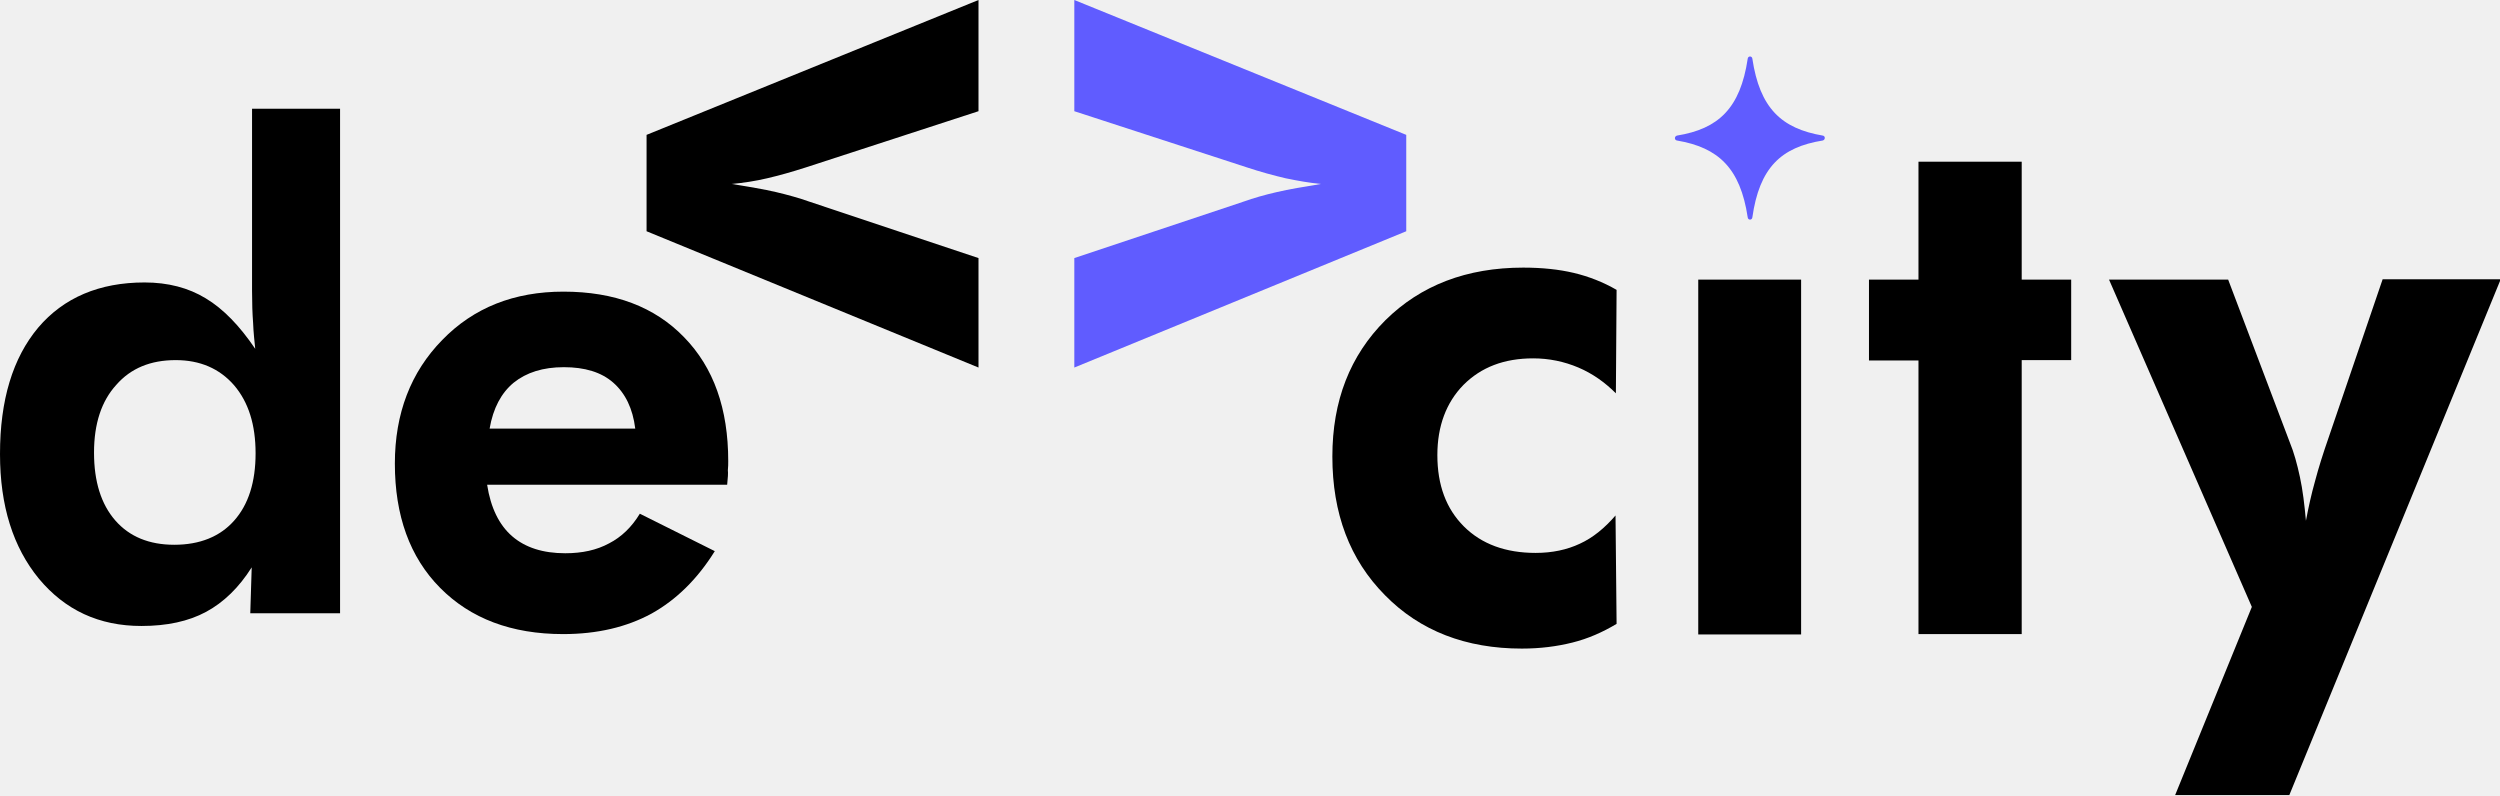
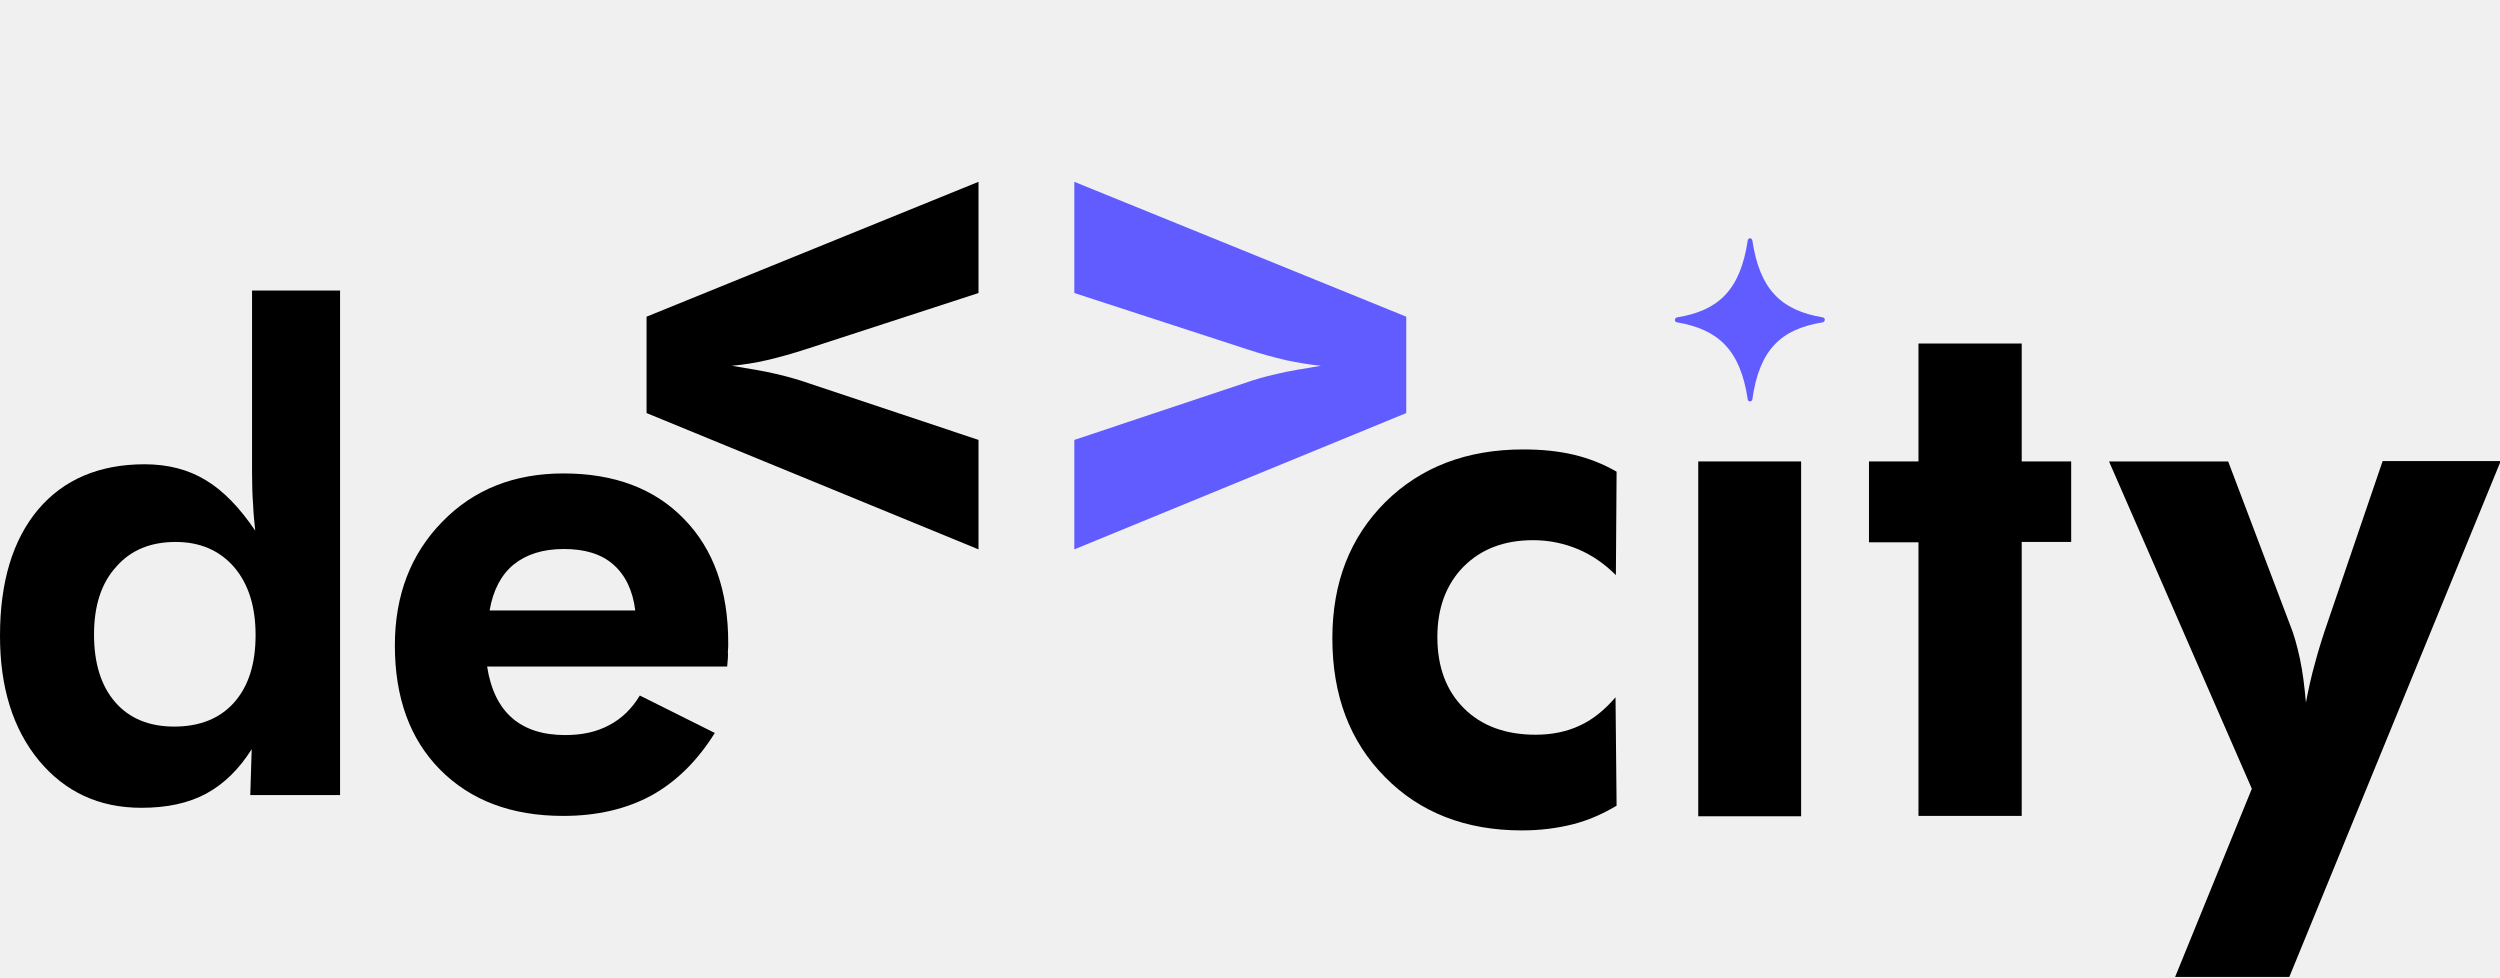
- <svg xmlns="http://www.w3.org/2000/svg" width="110" height="35" viewBox="0 0 110 35" fill="none">
-   <g clip-path="url(#clip0_516_251)">
-     <path d="M14.963 26.984H11.012L11.075 24.964C10.515 25.85 9.846 26.502 9.068 26.922C8.29 27.341 7.342 27.543 6.222 27.543C4.355 27.543 2.862 26.844 1.711 25.462C0.576 24.079 0 22.261 0 19.978C0 17.601 0.56 15.752 1.68 14.416C2.8 13.096 4.371 12.428 6.362 12.428C7.388 12.428 8.29 12.661 9.053 13.127C9.83 13.593 10.546 14.339 11.23 15.348C11.199 15.022 11.152 14.634 11.137 14.214C11.106 13.81 11.09 13.329 11.09 12.801V4.785H14.963V26.984ZM11.246 19.947C11.246 18.688 10.935 17.694 10.297 16.948C9.659 16.218 8.804 15.845 7.73 15.845C6.626 15.845 5.755 16.203 5.117 16.933C4.464 17.648 4.137 18.642 4.137 19.916C4.137 21.189 4.449 22.184 5.071 22.898C5.693 23.613 6.564 23.97 7.668 23.97C8.788 23.97 9.675 23.613 10.297 22.914C10.935 22.199 11.246 21.205 11.246 19.947Z" fill="black" />
-     <path d="M31.995 21.329H21.434C21.589 22.339 21.962 23.1 22.538 23.597C23.114 24.094 23.891 24.343 24.871 24.343C25.618 24.343 26.256 24.203 26.8 23.908C27.344 23.628 27.795 23.193 28.153 22.603L31.451 24.25C30.689 25.477 29.755 26.393 28.666 26.999C27.578 27.59 26.287 27.9 24.778 27.9C22.507 27.9 20.703 27.217 19.365 25.865C18.027 24.514 17.374 22.681 17.374 20.397C17.374 18.191 18.074 16.373 19.458 14.96C20.843 13.531 22.631 12.832 24.793 12.832C27.033 12.832 28.806 13.499 30.097 14.835C31.404 16.172 32.042 17.989 32.042 20.288C32.042 20.413 32.042 20.552 32.026 20.692C32.042 20.817 32.026 21.034 31.995 21.329ZM27.951 18.859C27.842 17.974 27.515 17.306 26.987 16.84C26.458 16.373 25.727 16.156 24.809 16.156C23.891 16.156 23.16 16.389 22.6 16.84C22.056 17.29 21.698 17.958 21.543 18.859H27.951Z" fill="black" />
-     <path d="M28.449 5.934L43.054 0V4.893L35.464 7.364C34.842 7.565 34.282 7.721 33.753 7.845C33.224 7.969 32.711 8.047 32.197 8.094C32.959 8.218 33.613 8.327 34.142 8.451C34.67 8.575 35.168 8.715 35.604 8.87L43.054 11.356V16.172L28.449 10.175V5.934Z" fill="black" />
-     <path d="M61.875 10.175L47.27 16.172V11.356L54.72 8.87C55.156 8.715 55.638 8.575 56.182 8.451C56.711 8.327 57.364 8.218 58.126 8.094C57.613 8.047 57.1 7.954 56.571 7.845C56.042 7.721 55.467 7.565 54.86 7.364L47.27 4.893V0L61.875 5.934V10.175Z" fill="#605CFF" />
-     <path d="M79.249 12.303H74.723V27.916H79.249V12.303Z" fill="black" />
-     <path d="M84.413 27.916V15.861H82.235V12.303H84.413V7.115H88.955V12.303H91.132V15.845H88.955V27.9H84.413V27.916Z" fill="black" />
-     <path d="M99.081 26.704L92.797 12.303H98.039L100.745 19.449C100.932 19.9 101.072 20.412 101.196 20.987C101.321 21.562 101.398 22.214 101.461 22.913C101.57 22.339 101.694 21.764 101.865 21.158C102.021 20.568 102.223 19.931 102.456 19.263L104.836 12.288H110.031L100.73 34.984H95.706L99.081 26.704Z" fill="black" />
-     <path d="M80.198 6.183C78.363 6.478 77.414 7.379 77.103 9.569C77.087 9.694 76.916 9.694 76.9 9.569C76.574 7.394 75.609 6.493 73.79 6.183C73.665 6.167 73.665 5.996 73.79 5.965C75.609 5.67 76.574 4.769 76.9 2.579C76.916 2.454 77.087 2.454 77.103 2.579C77.429 4.753 78.378 5.654 80.198 5.965C80.322 5.981 80.322 6.152 80.198 6.183Z" fill="#605CFF" />
-     <path d="M71.13 27.45C70.507 27.823 69.87 28.102 69.185 28.273C68.501 28.444 67.77 28.538 66.961 28.538C64.504 28.538 62.481 27.761 60.942 26.192C59.386 24.623 58.624 22.588 58.624 20.087C58.624 17.632 59.402 15.644 60.957 14.09C62.513 12.552 64.535 11.775 67.023 11.775C67.848 11.775 68.594 11.853 69.248 12.008C69.901 12.164 70.539 12.412 71.13 12.754L71.099 17.306C70.616 16.824 70.072 16.436 69.45 16.172C68.828 15.908 68.159 15.768 67.459 15.768C66.183 15.768 65.172 16.156 64.395 16.933C63.633 17.71 63.244 18.75 63.244 20.024C63.244 21.345 63.633 22.386 64.41 23.162C65.188 23.939 66.246 24.328 67.568 24.328C68.299 24.328 68.952 24.188 69.512 23.924C70.088 23.66 70.601 23.24 71.083 22.681L71.13 27.45Z" fill="black" />
+ <svg xmlns="http://www.w3.org/2000/svg" width="110" height="43" viewBox="0 0 110 43" fill="none">
+   <g clip-path="url(#clip0_518_437)">
+     <path d="M14.963 34.984H11.012L11.075 32.964C10.515 33.85 9.846 34.502 9.068 34.922C8.29 35.341 7.342 35.543 6.222 35.543C4.355 35.543 2.862 34.844 1.711 33.462C0.576 32.079 0 30.261 0 27.978C0 25.601 0.56 23.752 1.68 22.416C2.8 21.096 4.371 20.428 6.362 20.428C7.388 20.428 8.29 20.661 9.053 21.127C9.83 21.593 10.546 22.339 11.23 23.348C11.199 23.022 11.152 22.634 11.137 22.214C11.106 21.81 11.09 21.329 11.09 20.801V12.785H14.963V34.984ZM11.246 27.947C11.246 26.688 10.935 25.694 10.297 24.948C9.659 24.218 8.804 23.846 7.73 23.846C6.626 23.846 5.755 24.203 5.117 24.933C4.464 25.648 4.137 26.642 4.137 27.916C4.137 29.189 4.449 30.184 5.071 30.898C5.693 31.613 6.564 31.97 7.668 31.97C8.788 31.97 9.675 31.613 10.297 30.914C10.935 30.199 11.246 29.205 11.246 27.947Z" fill="black" />
+     <path d="M31.995 29.329H21.434C21.589 30.339 21.962 31.1 22.538 31.597C23.114 32.094 23.891 32.343 24.871 32.343C25.618 32.343 26.256 32.203 26.8 31.908C27.344 31.628 27.795 31.193 28.153 30.603L31.451 32.25C30.689 33.477 29.755 34.394 28.666 34.999C27.578 35.59 26.287 35.9 24.778 35.9C22.507 35.9 20.703 35.217 19.365 33.865C18.027 32.514 17.374 30.681 17.374 28.397C17.374 26.191 18.074 24.373 19.458 22.96C20.843 21.531 22.631 20.831 24.793 20.831C27.033 20.831 28.806 21.5 30.097 22.835C31.404 24.172 32.042 25.989 32.042 28.288C32.042 28.413 32.042 28.552 32.026 28.692C32.042 28.817 32.026 29.034 31.995 29.329ZM27.951 26.859C27.842 25.974 27.515 25.306 26.987 24.84C26.458 24.373 25.727 24.156 24.809 24.156C23.891 24.156 23.16 24.389 22.6 24.84C22.056 25.29 21.698 25.958 21.543 26.859H27.951Z" fill="black" />
+     <path d="M28.449 13.934L43.054 8V12.893L35.464 15.364C34.842 15.566 34.282 15.721 33.753 15.845C33.224 15.969 32.711 16.047 32.197 16.094C32.959 16.218 33.613 16.327 34.142 16.451C34.67 16.575 35.168 16.715 35.604 16.87L43.054 19.356V24.172L28.449 18.175V13.934Z" fill="black" />
+     <path d="M61.875 18.175L47.27 24.172V19.356L54.72 16.87C55.156 16.715 55.638 16.575 56.182 16.451C56.711 16.327 57.364 16.218 58.126 16.094C57.613 16.047 57.1 15.954 56.571 15.845C56.042 15.721 55.467 15.566 54.86 15.364L47.27 12.893V8L61.875 13.934V18.175Z" fill="#605CFF" />
+     <path d="M79.249 20.303H74.723V35.916H79.249V20.303Z" fill="black" />
+     <path d="M84.413 35.916V23.861H82.235V20.303H84.413V15.115H88.955V20.303H91.132V23.845H88.955V35.9H84.413V35.916Z" fill="black" />
+     <path d="M99.081 34.704L92.797 20.303H98.039L100.745 27.449C100.932 27.9 101.072 28.412 101.196 28.987C101.321 29.562 101.398 30.214 101.461 30.913C101.57 30.339 101.694 29.764 101.865 29.158C102.021 28.568 102.223 27.931 102.456 27.263L104.836 20.288H110.031L100.73 42.984H95.706L99.081 34.704Z" fill="black" />
+     <path d="M80.198 14.183C78.363 14.478 77.414 15.379 77.103 17.569C77.087 17.694 76.916 17.694 76.9 17.569C76.574 15.394 75.609 14.493 73.79 14.183C73.665 14.167 73.665 13.996 73.79 13.965C75.609 13.67 76.574 12.769 76.9 10.579C76.916 10.454 77.087 10.454 77.103 10.579C77.429 12.753 78.378 13.655 80.198 13.965C80.322 13.981 80.322 14.152 80.198 14.183Z" fill="#605CFF" />
+     <path d="M71.13 35.45C70.507 35.823 69.87 36.102 69.185 36.273C68.501 36.444 67.77 36.538 66.961 36.538C64.504 36.538 62.481 35.761 60.942 34.192C59.386 32.623 58.624 30.588 58.624 28.087C58.624 25.632 59.402 23.644 60.957 22.09C62.513 20.552 64.535 19.775 67.023 19.775C67.848 19.775 68.594 19.853 69.248 20.008C69.901 20.164 70.539 20.412 71.13 20.754L71.099 25.306C70.616 24.824 70.072 24.436 69.45 24.172C68.828 23.908 68.159 23.768 67.459 23.768C66.183 23.768 65.172 24.156 64.395 24.933C63.633 25.71 63.244 26.75 63.244 28.024C63.244 29.345 63.633 30.386 64.41 31.162C65.188 31.939 66.246 32.328 67.568 32.328C68.299 32.328 68.952 32.188 69.512 31.924C70.088 31.66 70.601 31.24 71.083 30.681L71.13 35.45Z" fill="black" />
  </g>
  <defs>
-     <clipPath id="clip0_516_251">
-       <rect width="110" height="35" fill="white" />
+     <clipPath id="clip0_518_437">
+       <rect width="110" height="35" fill="white" transform="translate(0 8)" />
    </clipPath>
  </defs>
</svg>
